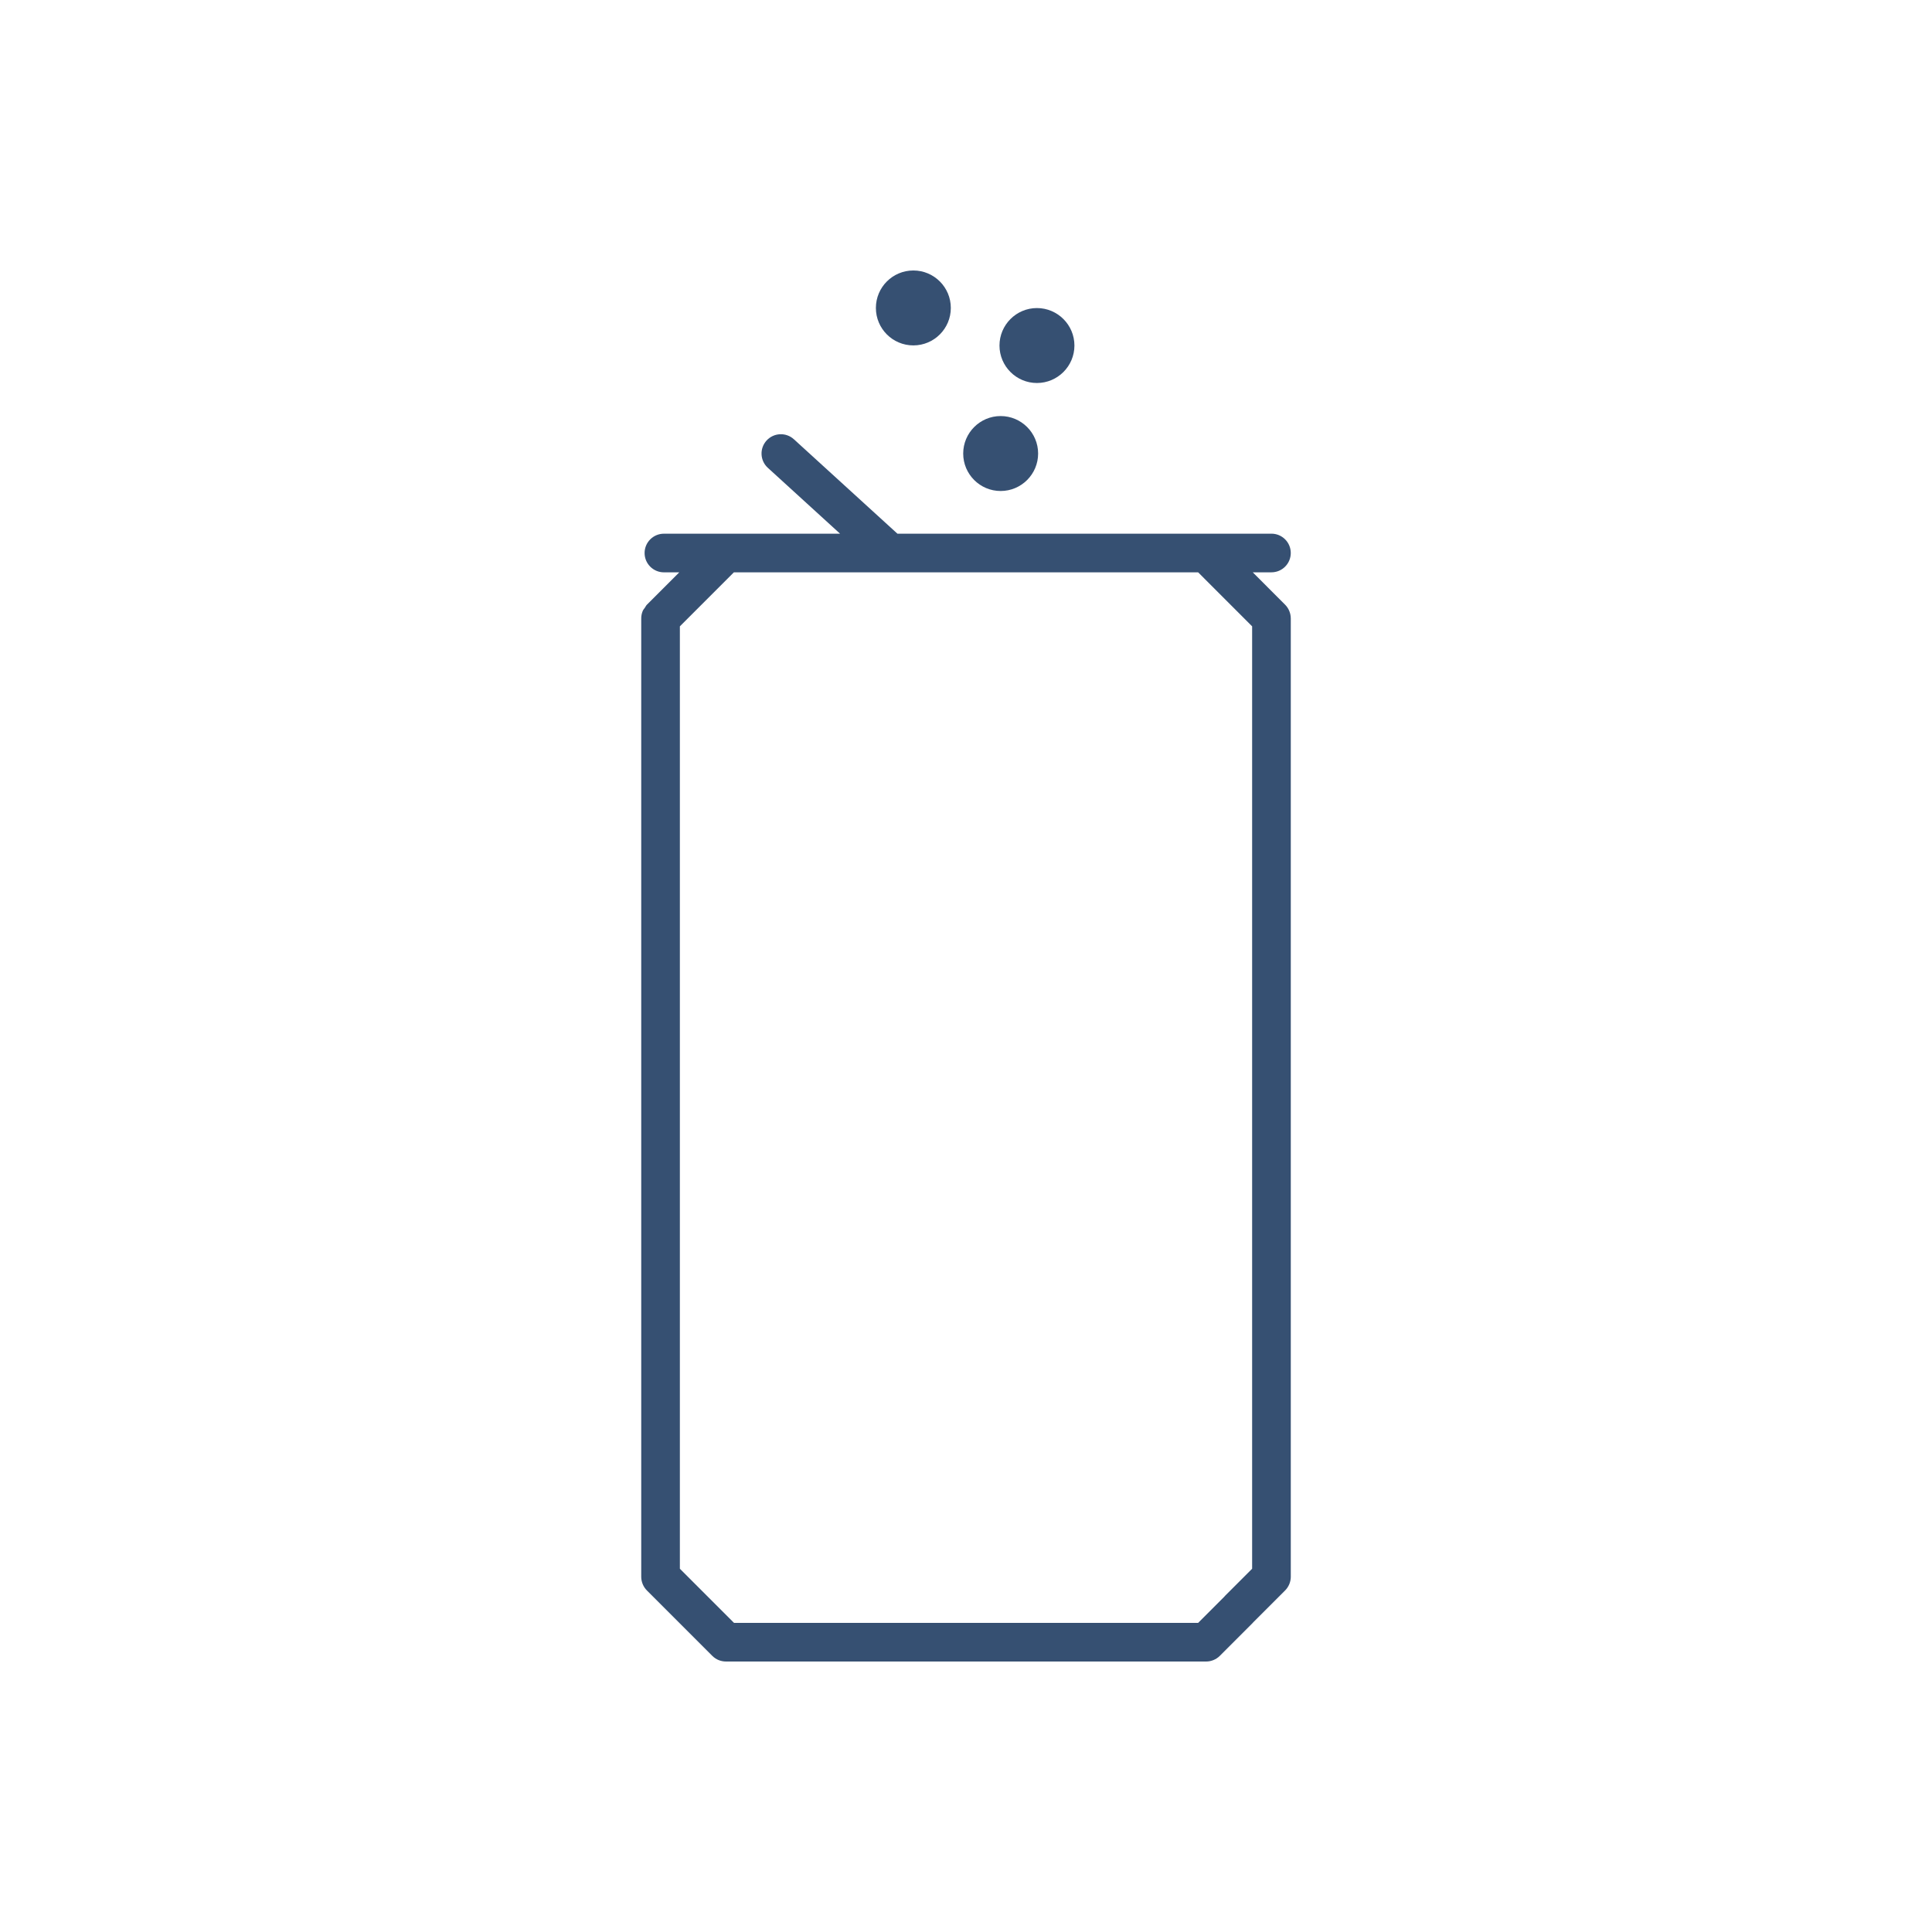
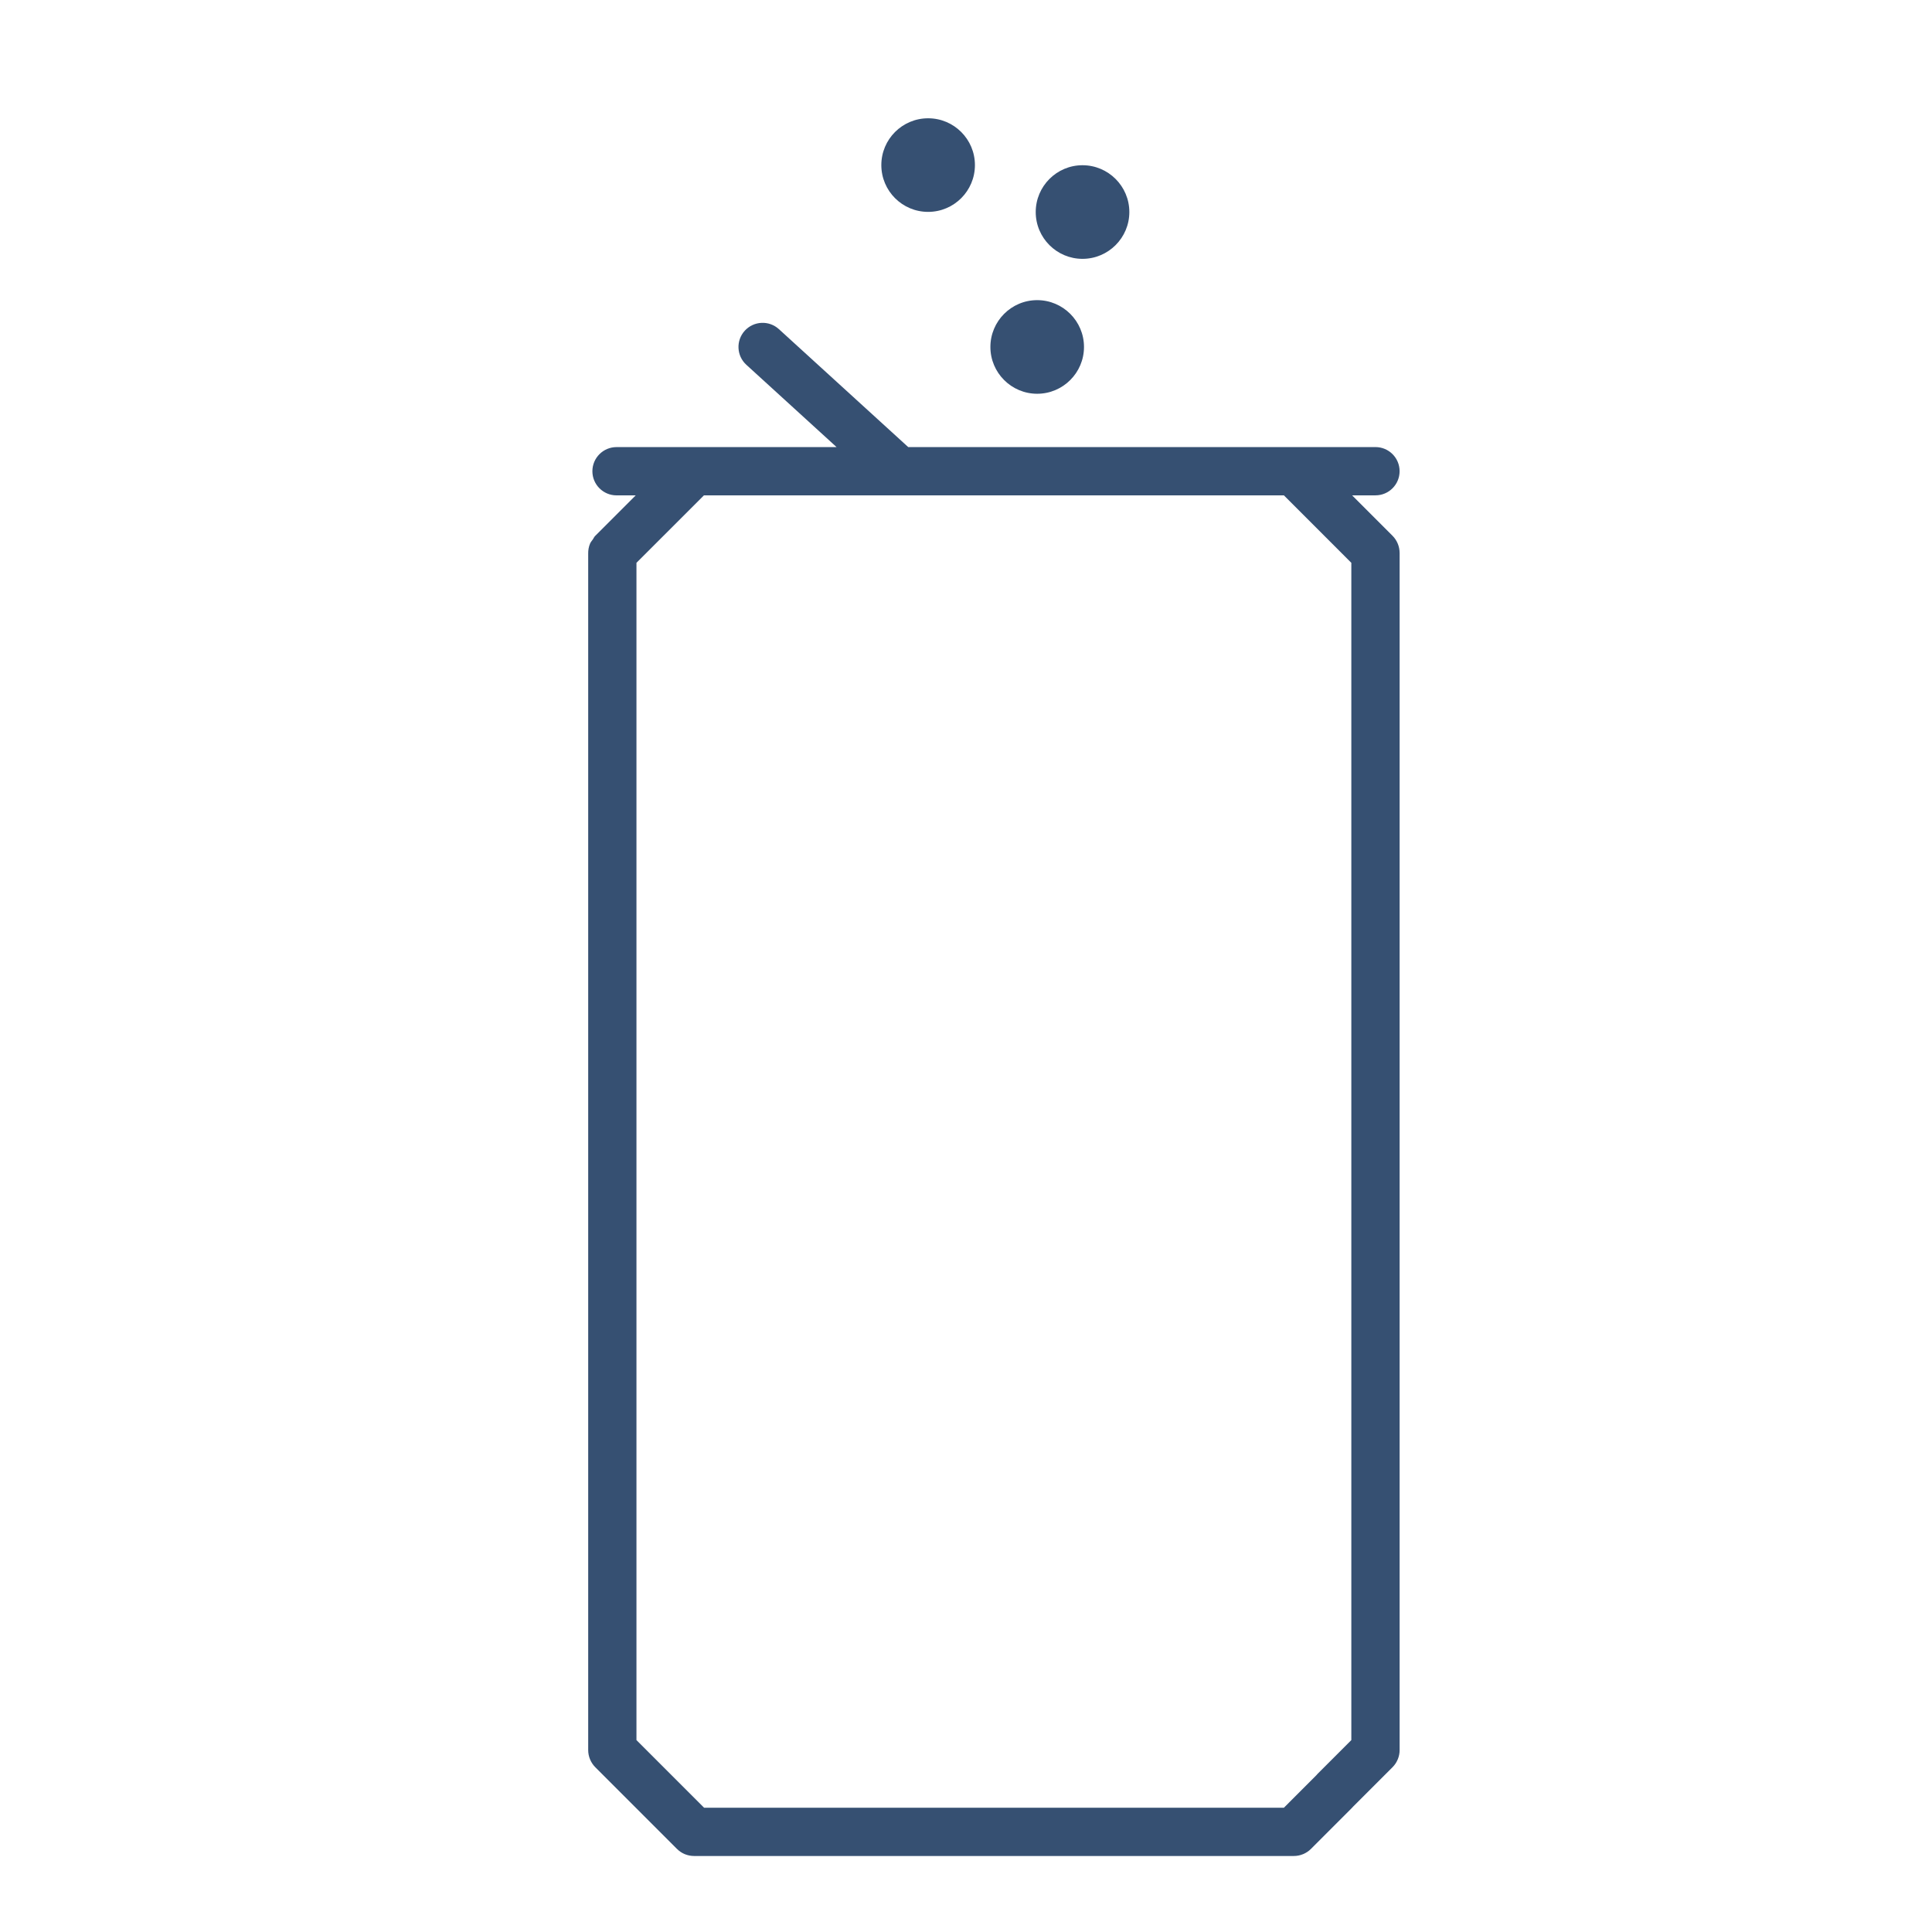
- <svg xmlns="http://www.w3.org/2000/svg" height="100px" width="100px" fill="#365072" version="1.0" x="0px" y="0px" viewBox="0 0 100 100" enable-background="new 0 0 100 100" xml:space="preserve">
-   <g>
-     <path fill="#365072" d="M66.733,31.624c-0.051-0.123-0.124-0.233-0.217-0.326l-1.674-1.675h0.968c0.553,0,1-0.448,1-1s-0.447-1-1-1   H62.43H46.45l-5.359-4.887c-0.408-0.372-1.04-0.342-1.413,0.065c-0.372,0.408-0.343,1.041,0.065,1.413l3.739,3.41h-5.864   c-0.025-0.001-0.05-0.001-0.075,0h-3.179c-0.552,0-1,0.448-1,1s0.448,1,1,1h0.795l-1.675,1.675c0,0,0,0-0.001,0.001l-0.004,0.004   c-0.044,0.044-0.065,0.1-0.1,0.15c-0.038,0.055-0.084,0.104-0.111,0.167c-0.056,0.133-0.081,0.274-0.078,0.416v49.577l0,0   c0,0.131,0.027,0.261,0.077,0.383c0.051,0.122,0.125,0.233,0.217,0.325l3.386,3.387c0.001,0.001,0.003,0.002,0.004,0.003   c0.091,0.091,0.2,0.163,0.321,0.213C37.317,85.974,37.447,86,37.578,86H62.43c0.13,0,0.26-0.026,0.382-0.077   c0.123-0.051,0.234-0.124,0.326-0.217l1.689-1.69c0.021-0.021,0.041-0.043,0.061-0.066l1.629-1.629   c0.093-0.092,0.166-0.203,0.217-0.326c0.051-0.122,0.077-0.252,0.077-0.382V32.005c0-0.002-0.001-0.003-0.001-0.005   C66.809,31.872,66.783,31.744,66.733,31.624z M63.353,82.662L62.016,84H37.992l-2.802-2.802V32.419l2.796-2.796h24.029l2.795,2.796   v48.779l-1.397,1.397C63.392,82.617,63.372,82.639,63.353,82.662z" />
-     <circle fill="#365072" cx="47.275" cy="15.939" r="1.939" />
-     <path fill="#365072" d="M53.671,19.824c1.07,0,1.941-0.87,1.941-1.939c0-1.07-0.871-1.94-1.941-1.94   c-1.068,0-1.938,0.87-1.938,1.94C51.733,18.955,52.603,19.824,53.671,19.824z" />
-     <path fill="#365072" d="M51.793,25.414c1.07,0,1.94-0.87,1.94-1.939c0-1.07-0.87-1.94-1.94-1.94c-1.069,0-1.938,0.87-1.938,1.94   C49.854,24.544,50.724,25.414,51.793,25.414z" />
-   </g>
+ <svg xmlns="http://www.w3.org/2000/svg" width="450" height="450" viewBox="0 0 450 450" fill="none">
+   <path d="M325.562 126.623C325.275 125.932 324.864 125.314 324.342 124.791L314.931 115.375H320.373C323.482 115.375 325.994 112.856 325.994 109.753C325.994 106.65 323.482 104.132 320.373 104.132H301.372H211.542L181.416 76.66C179.123 74.569 175.57 74.737 173.473 77.025C171.382 79.319 171.545 82.877 173.839 84.969L194.857 104.138H161.893C161.753 104.132 161.612 104.132 161.472 104.138H143.601C140.498 104.138 137.979 106.656 137.979 109.759C137.979 112.862 140.498 115.38 143.601 115.38H148.07L138.654 124.796C138.654 124.796 138.654 124.796 138.648 124.802L138.626 124.825C138.379 125.072 138.261 125.387 138.064 125.668C137.85 125.977 137.592 126.252 137.44 126.607C137.125 127.354 136.984 128.147 137.001 128.945V407.64C137.001 408.376 137.153 409.107 137.434 409.793C137.721 410.478 138.137 411.102 138.654 411.62L157.688 430.659C157.694 430.665 157.705 430.671 157.711 430.676C158.222 431.188 158.835 431.593 159.515 431.874C160.201 432.149 160.932 432.295 161.668 432.295H301.372C302.103 432.295 302.834 432.149 303.52 431.862C304.211 431.576 304.835 431.165 305.352 430.643L314.847 421.142C314.965 421.024 315.078 420.901 315.19 420.771L324.347 411.614C324.87 411.097 325.28 410.473 325.567 409.781C325.854 409.096 326 408.365 326 407.634V128.765C326 128.754 325.994 128.748 325.994 128.737C325.989 128.018 325.843 127.298 325.562 126.623ZM306.561 413.531L299.045 421.052H163.996L148.244 405.301V131.092L163.962 115.375H299.04L314.751 131.092V405.301L306.898 413.154C306.78 413.278 306.668 413.402 306.561 413.531Z" fill="#365072" />
+   <path d="M216.179 49.351C222.199 49.351 227.079 44.471 227.079 38.451C227.079 32.431 222.199 27.551 216.179 27.551C210.159 27.551 205.279 32.431 205.279 38.451C205.279 44.471 210.159 49.351 216.179 49.351Z" fill="#365072" />
+   <path d="M252.134 60.29C258.149 60.29 263.045 55.4 263.045 49.39C263.045 43.375 258.149 38.485 252.134 38.485C246.13 38.485 241.24 43.375 241.24 49.39C241.24 55.405 246.13 60.29 252.134 60.29Z" fill="#365072" />
+   <path d="M241.577 91.714C247.592 91.714 252.483 86.823 252.483 80.814C252.483 74.799 247.592 69.909 241.577 69.909C235.568 69.909 230.683 74.799 230.683 80.814C230.677 86.823 235.568 91.714 241.577 91.714Z" fill="#365072" />
</svg>
